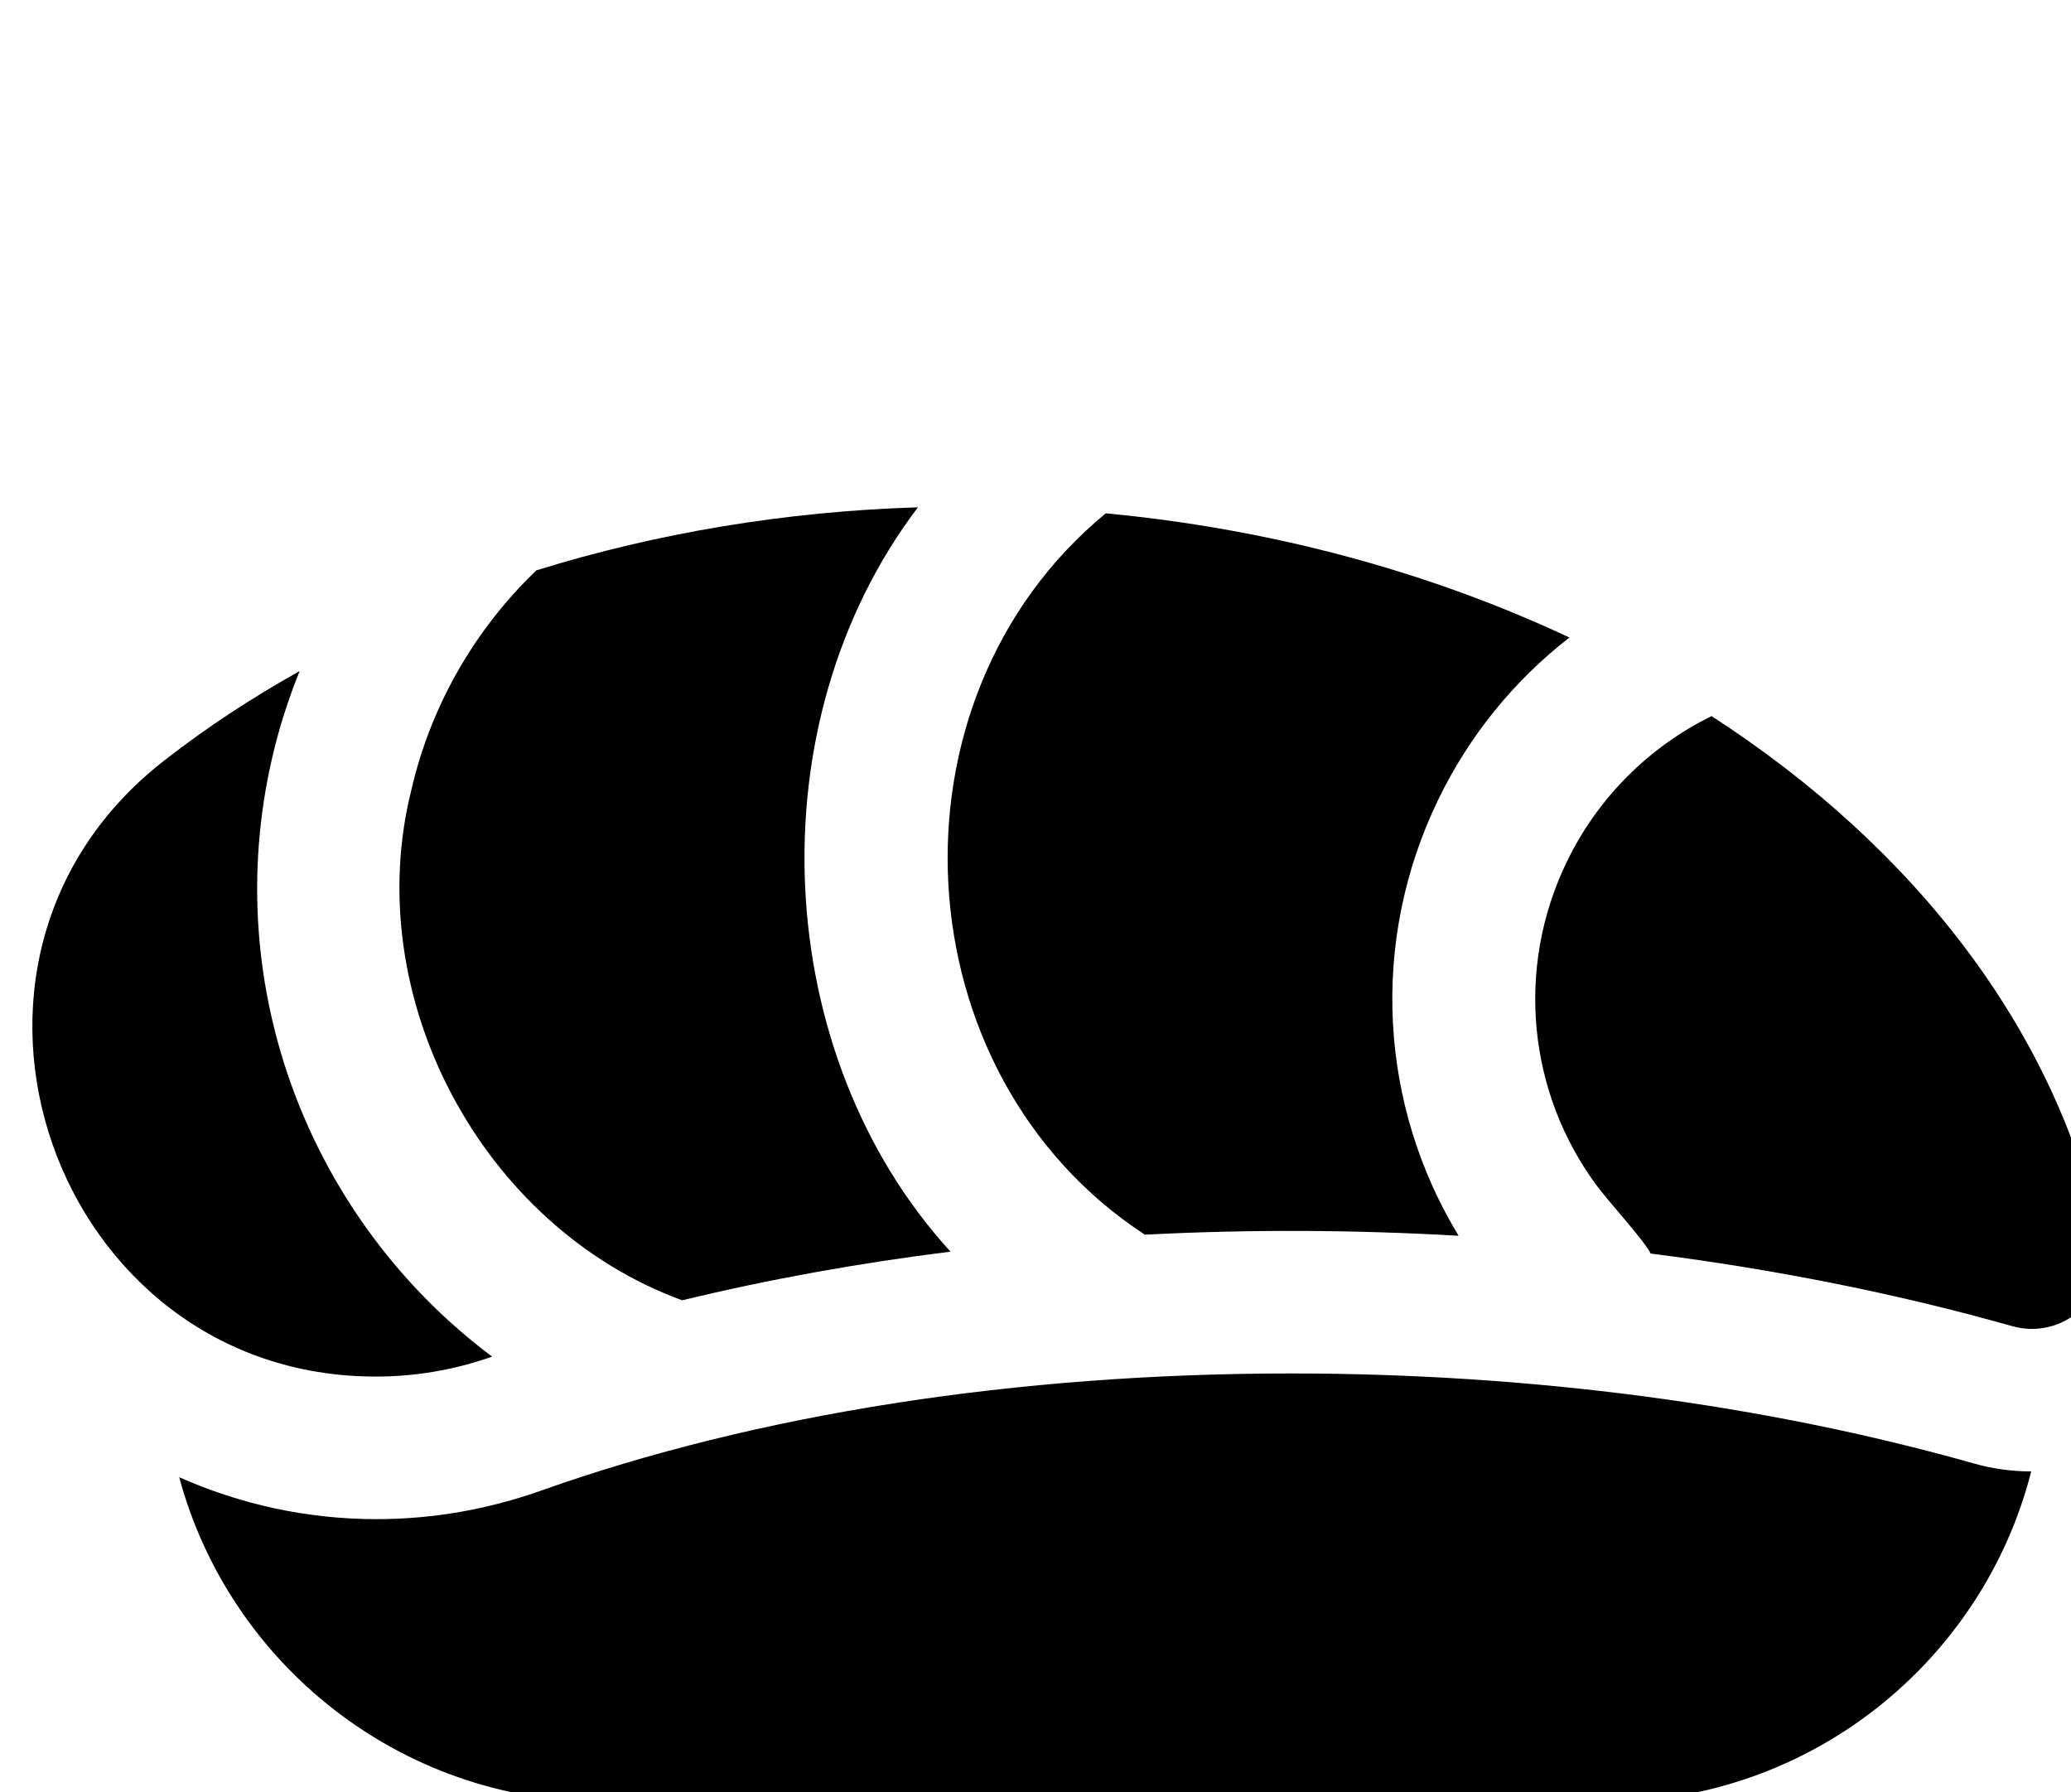
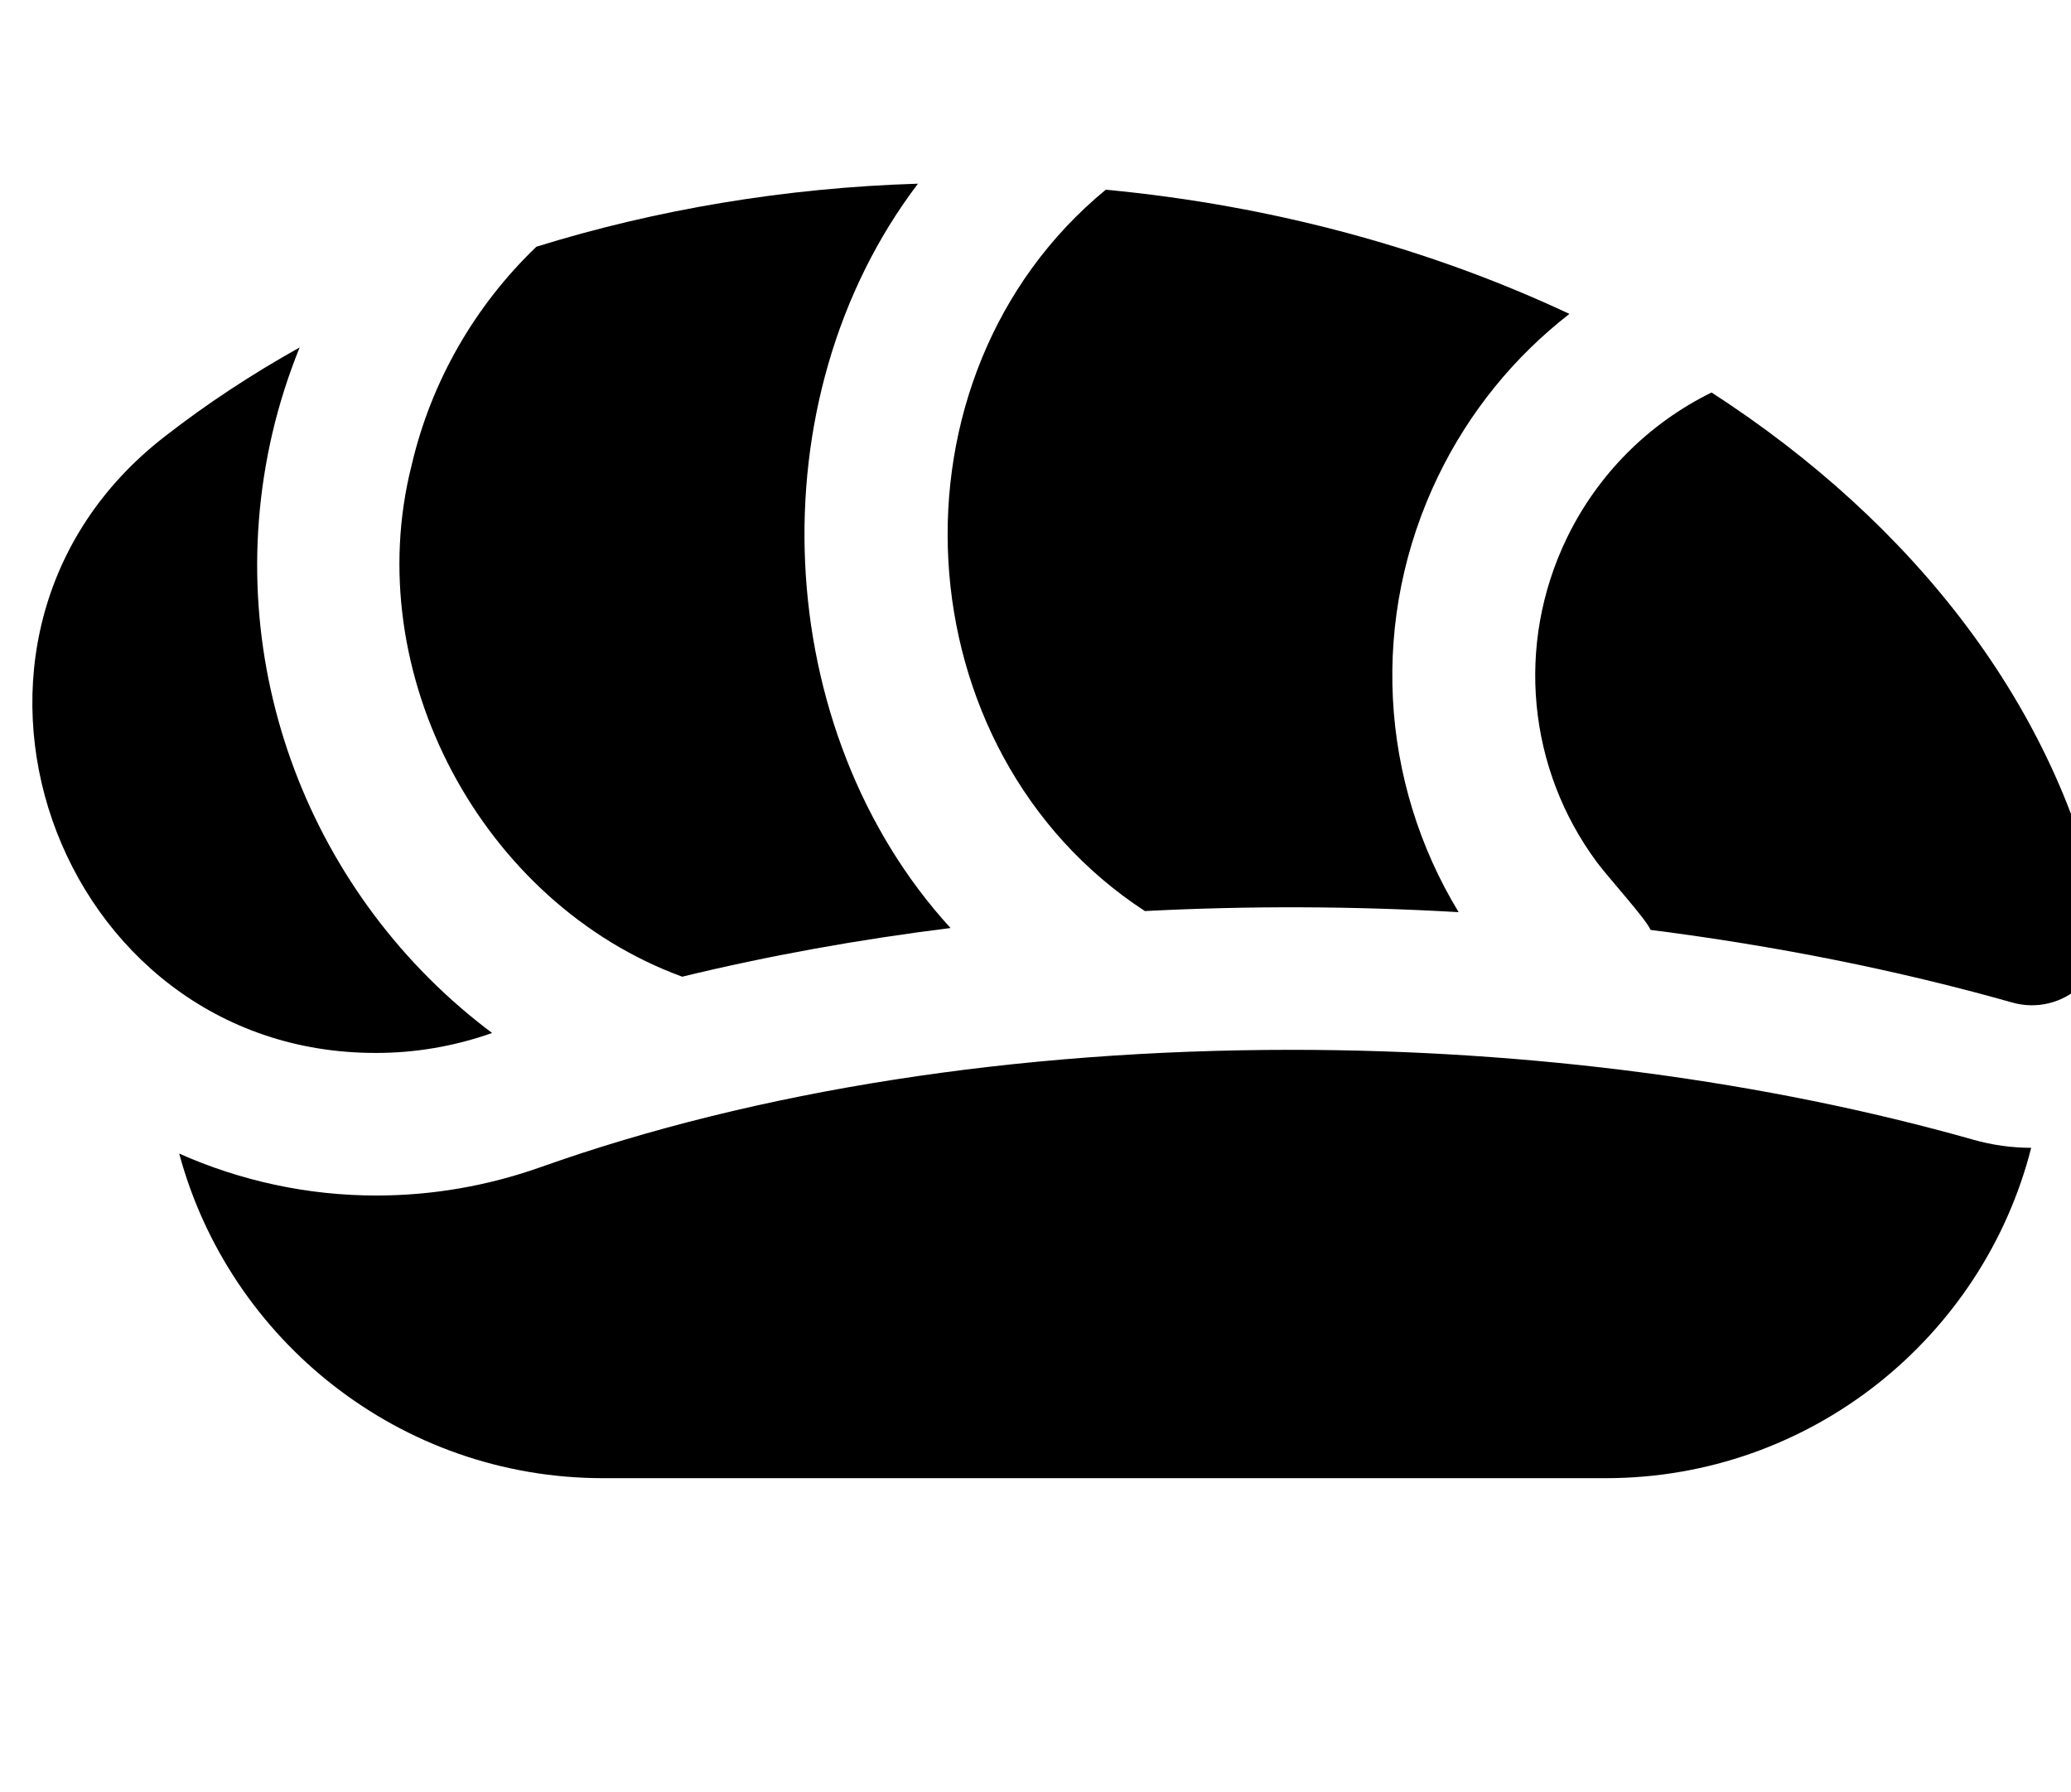
- <svg xmlns="http://www.w3.org/2000/svg" width="37" height="32" viewBox="0 0 32 12" fill="none">
+ <svg xmlns="http://www.w3.org/2000/svg" width="37" height="32" viewBox="0 0 32 22" fill="none">
  <path d="M19.959 13.382C15.704 13.382 11.693 14.008 8.361 15.192C7.538 15.484 6.682 15.633 5.816 15.633C4.748 15.633 3.713 15.405 2.769 14.985C3.545 17.87 6.187 20 9.319 20H24.811C27.975 20 30.64 17.826 31.385 14.896C31.083 14.895 30.783 14.854 30.492 14.771C27.28 13.862 23.637 13.382 19.959 13.382Z" fill="currentColor" />
  <path d="M10.541 12.252C11.87 11.929 13.26 11.678 14.687 11.5C11.905 8.46 11.646 3.341 14.184 0C12.14 0.063 10.145 0.397 8.288 0.974C7.336 1.886 6.66 3.06 6.36 4.351C5.547 7.558 7.443 11.118 10.541 12.252Z" fill="currentColor" />
  <path d="M7.604 13.122C4.822 11.041 3.373 7.443 4.209 3.853C4.315 3.4 4.457 2.958 4.63 2.53C3.893 2.942 3.197 3.399 2.551 3.902C-1.458 7 0.825 13.442 5.816 13.43C6.41 13.43 7.014 13.33 7.604 13.122Z" fill="currentColor" />
  <path d="M26.446 3.226C25.473 3.705 24.688 4.49 24.211 5.473C23.41 7.127 23.61 9.05 24.677 10.487C24.841 10.709 25.447 11.377 25.503 11.529C27.427 11.774 29.31 12.147 31.095 12.652C31.466 12.757 31.865 12.661 32.148 12.399C32.43 12.137 32.555 11.747 32.477 11.37C31.803 8.11 29.59 5.259 26.446 3.226Z" fill="currentColor" />
  <path d="M17.69 11.238C19.293 11.155 20.92 11.161 22.538 11.255C21.314 9.242 21.158 6.714 22.224 4.514C22.704 3.524 23.398 2.673 24.25 2.012C22.111 1.008 19.678 0.338 17.086 0.093C13.577 2.981 13.907 8.769 17.69 11.238Z" fill="currentColor" />
</svg>
